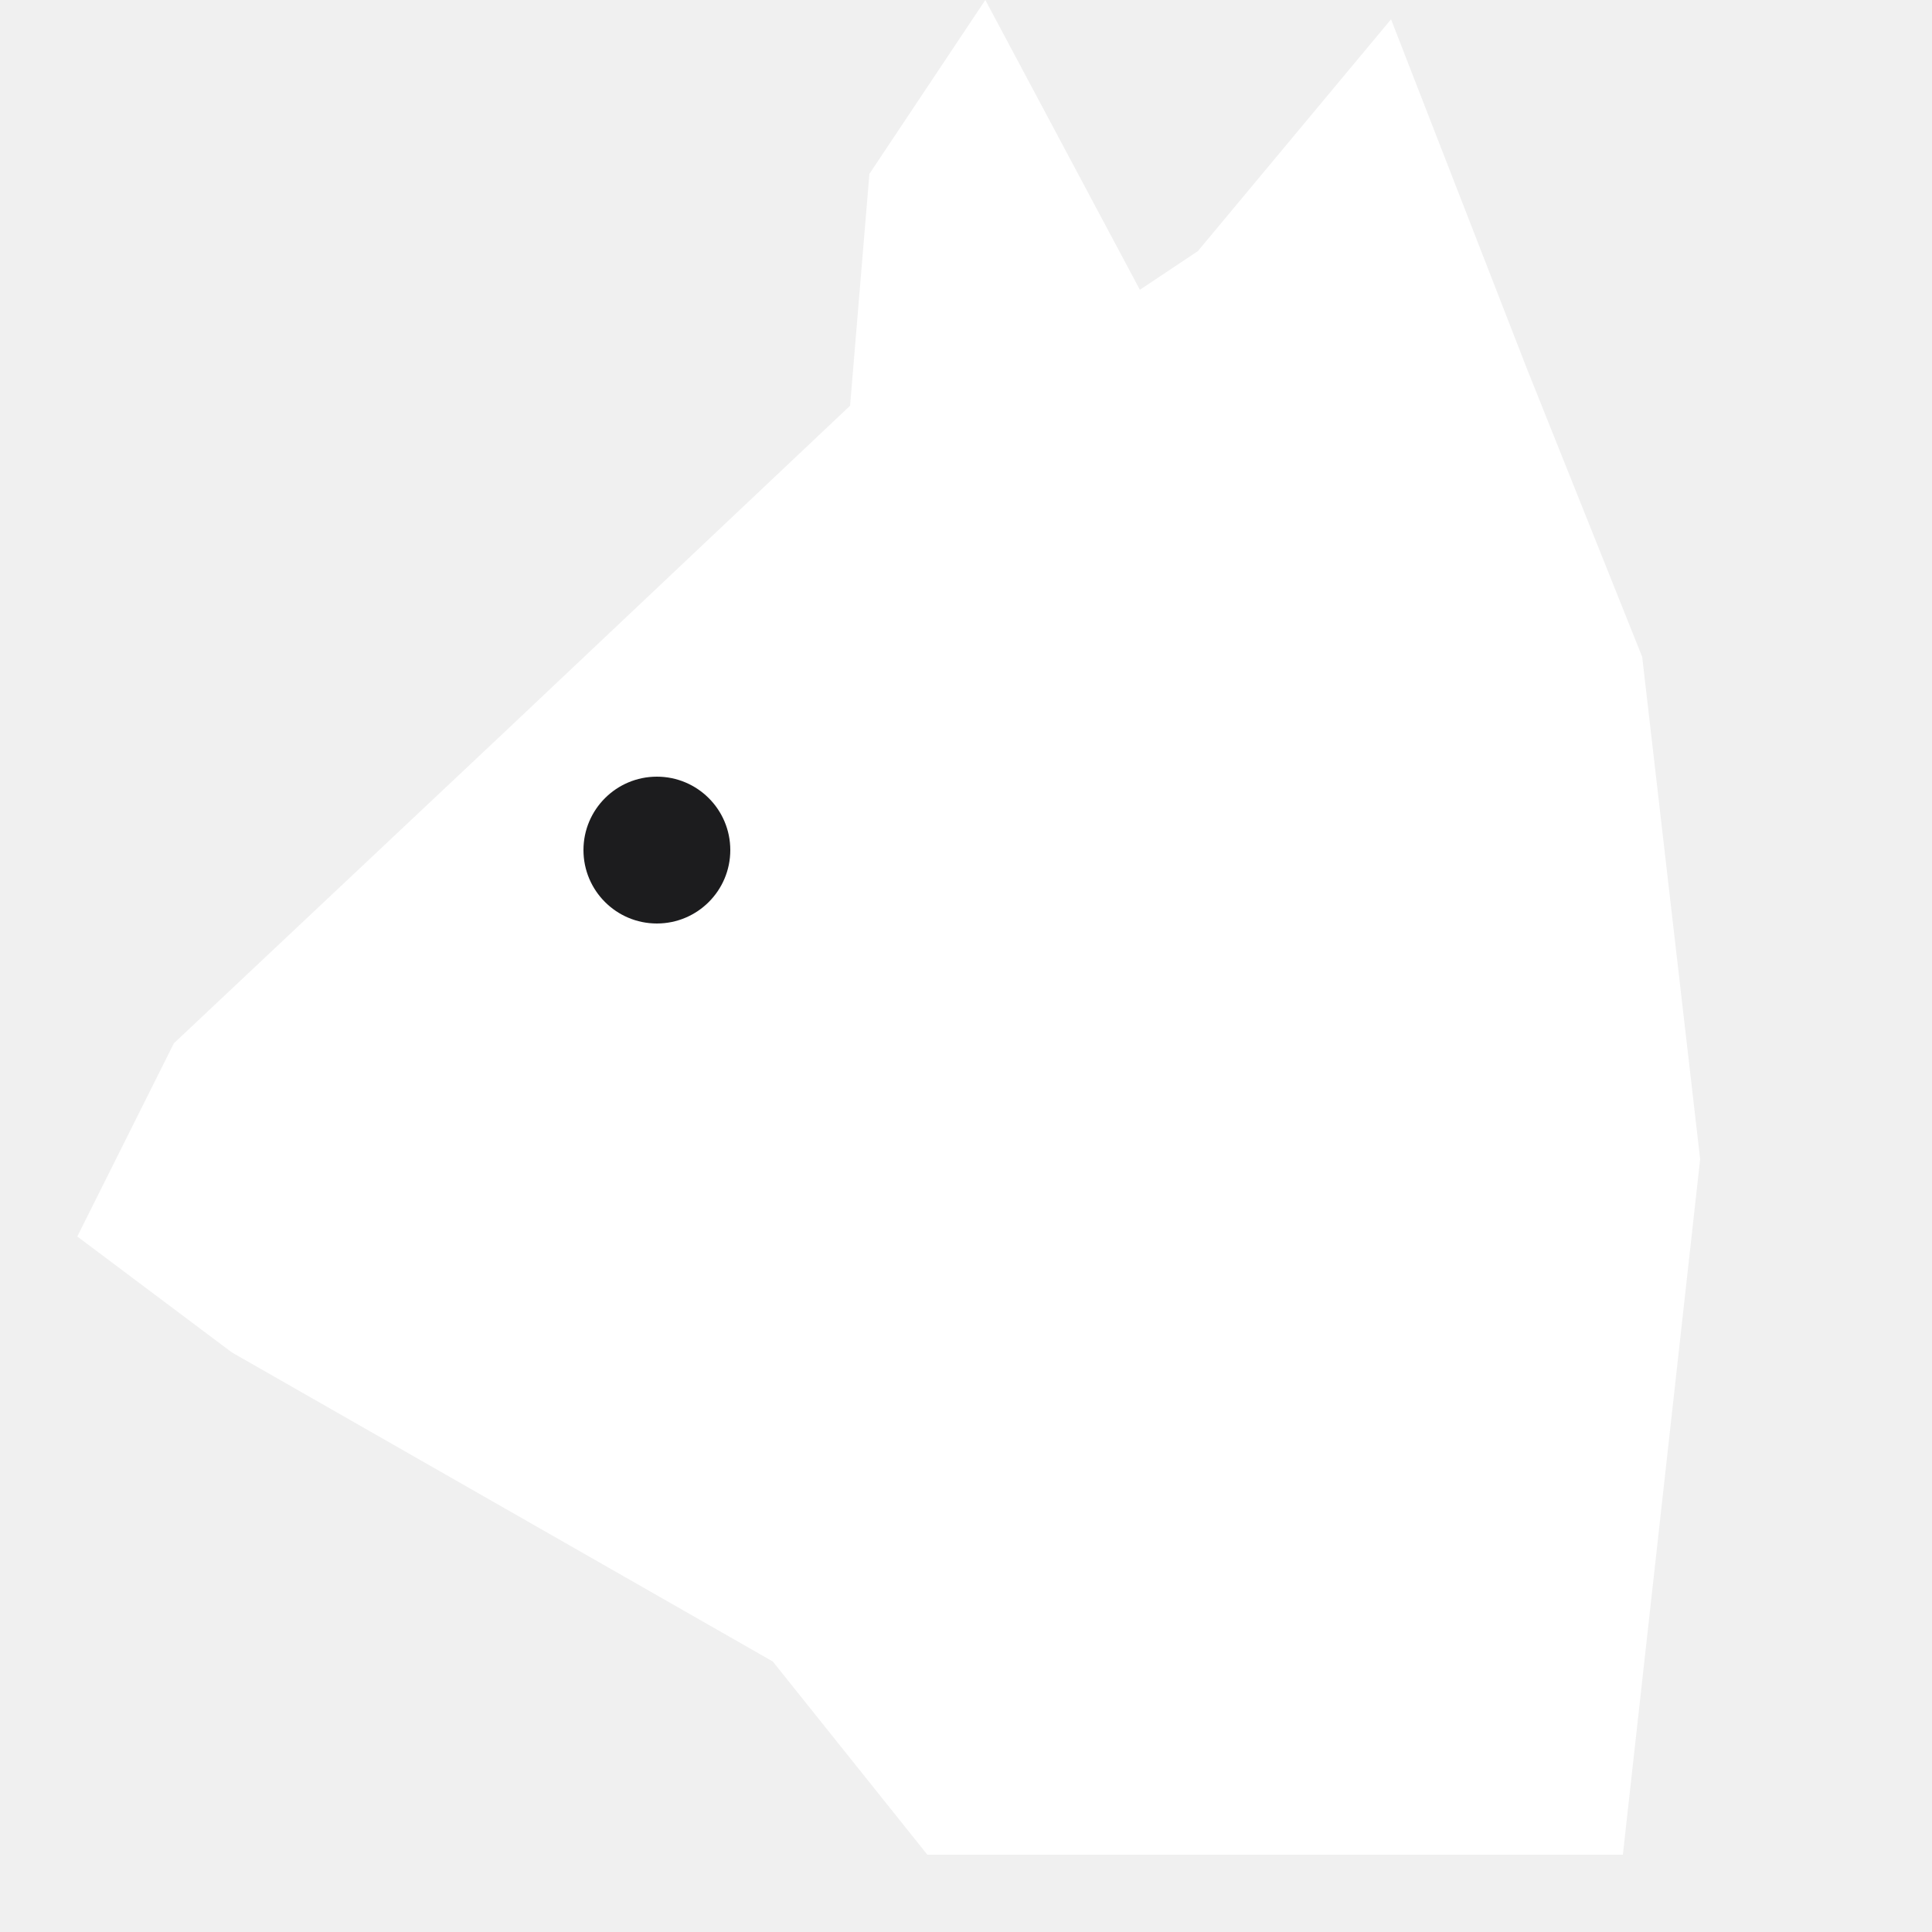
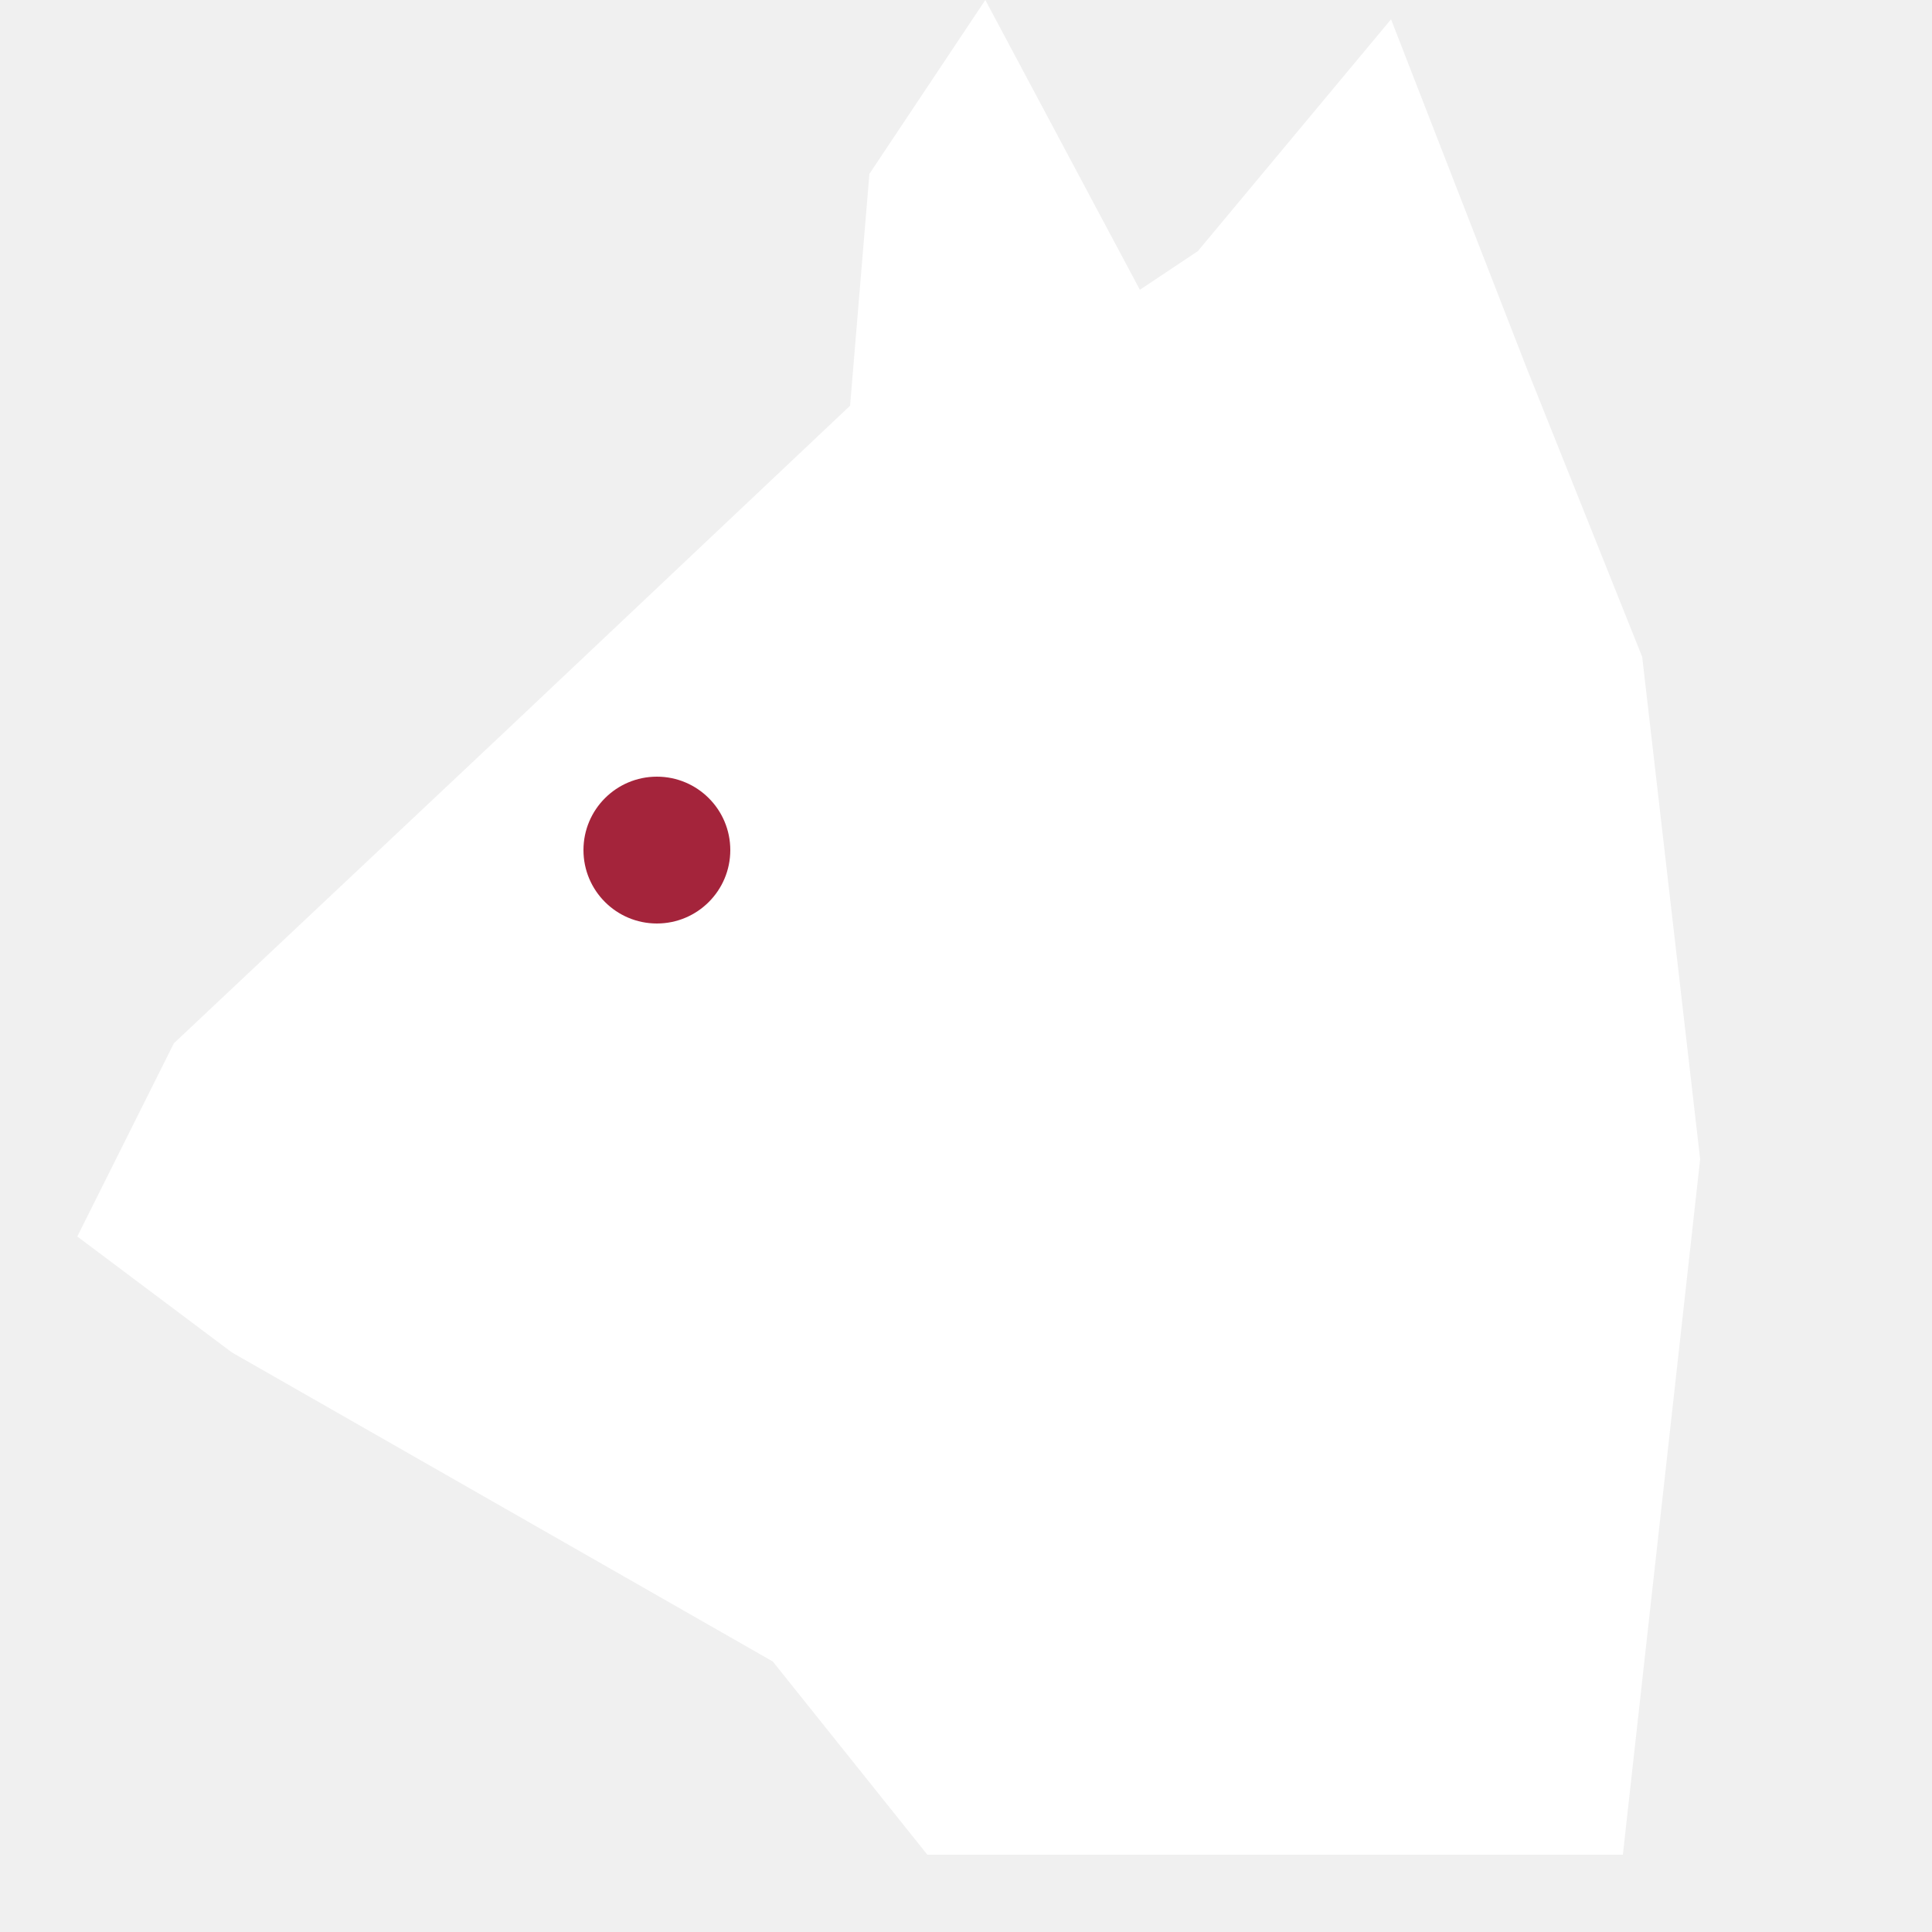
<svg xmlns="http://www.w3.org/2000/svg" viewBox="0 0 100 100" width="100" height="100" role="img" aria-label="あかいうま">
  <path fill="#FFFFFF" d="M4 64 L9 54 L26 38 L44 21 L45 9 L51 0 L59 15 L62 13 L72 1 L79 19 L85 34 L88 60 L84 96 L48 96 L40 86 L26 78 L12 70 Z" />
-   <circle cx="34" cy="44" r="3.8" fill="#1C1C1E" />
+   <circle cx="34" cy="44" r="3.8" fill="#A4243B" />
</svg>
